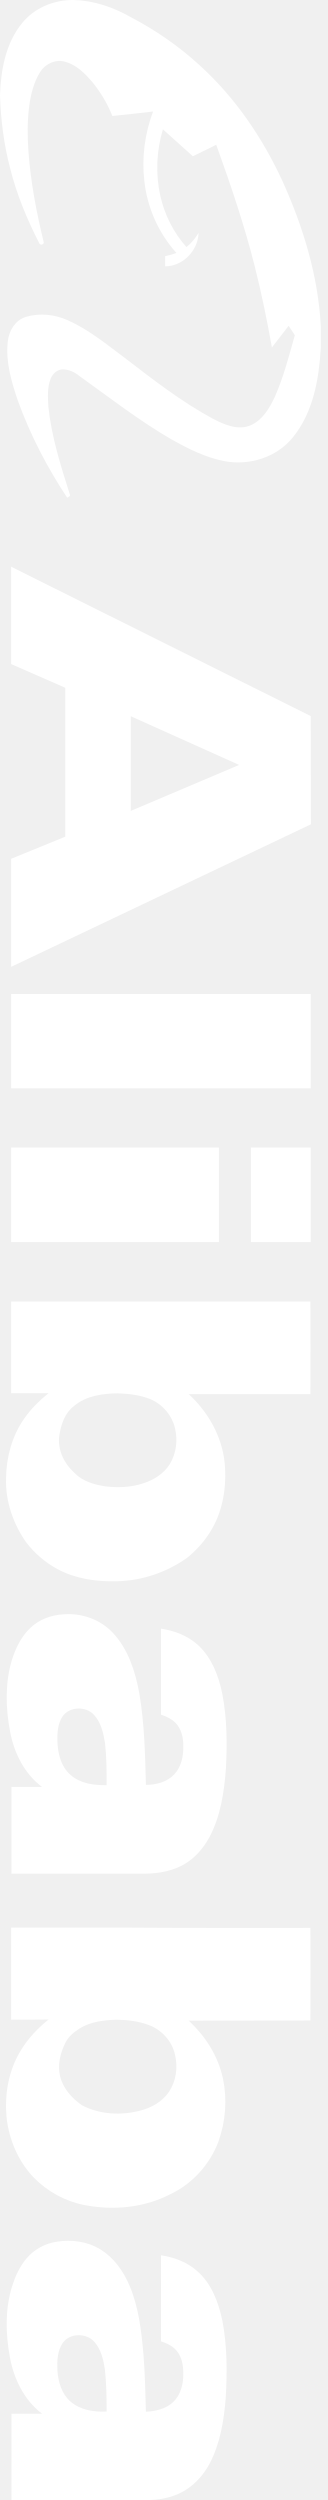
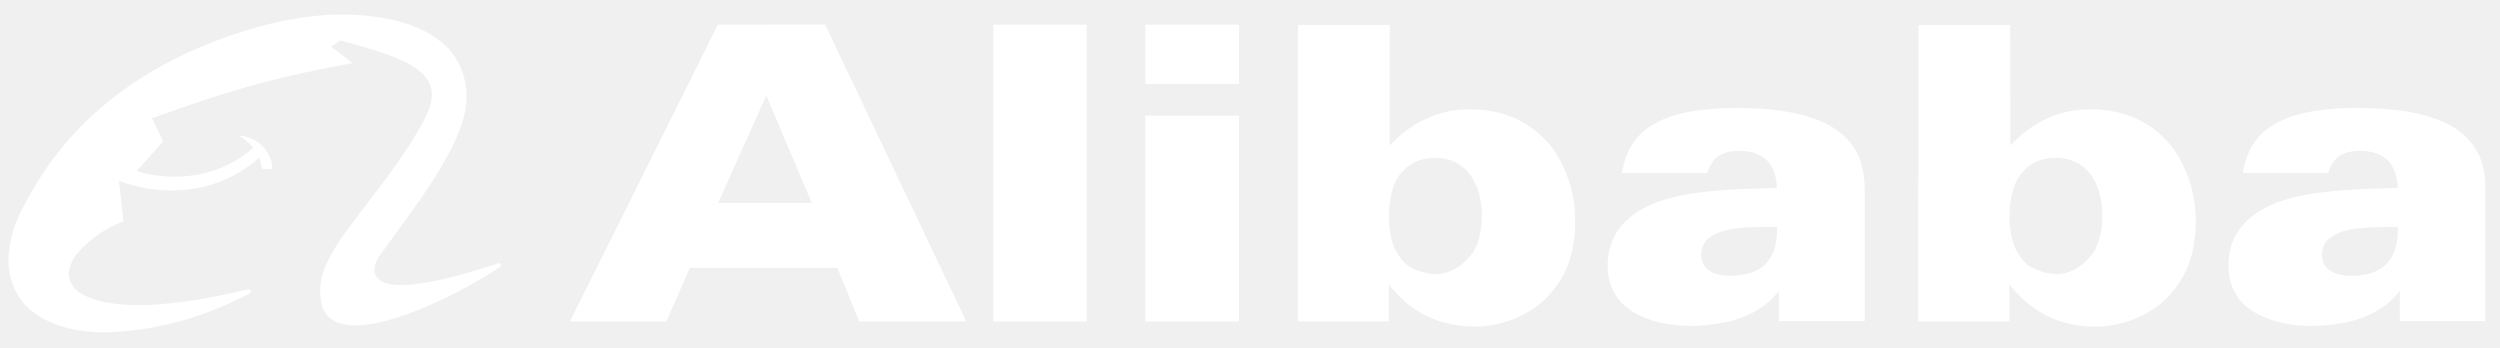
- <svg xmlns="http://www.w3.org/2000/svg" width="14" height="107" viewBox="0 0 14 107" fill="none">
-   <path d="M13.729 13.938L13.729 14.892C13.654 16.233 13.402 17.663 12.524 18.732C11.829 19.583 10.651 19.944 9.582 19.733C8.792 19.576 8.056 19.209 7.355 18.814C5.972 18.017 4.706 17.03 3.405 16.097C3.194 15.927 2.928 15.797 2.649 15.811C2.431 15.831 2.254 16.002 2.172 16.199C2.016 16.58 2.05 17.009 2.07 17.411C2.206 18.691 2.595 19.924 2.983 21.143C3.037 21.231 2.942 21.265 2.874 21.299C2.016 20.006 1.294 18.61 0.763 17.146C0.49 16.335 0.232 15.477 0.334 14.613C0.381 14.163 0.647 13.707 1.103 13.564C1.689 13.387 2.343 13.455 2.901 13.707C3.773 14.095 4.515 14.701 5.271 15.266C6.51 16.213 7.743 17.186 9.125 17.929C9.609 18.181 10.208 18.439 10.746 18.194C11.243 17.97 11.536 17.466 11.761 16.989C12.136 16.145 12.367 15.239 12.619 14.347C12.528 14.211 12.44 14.077 12.353 13.945C12.115 14.252 11.877 14.565 11.638 14.871C11.427 13.7 11.189 12.529 10.896 11.371C10.453 9.615 9.868 7.899 9.255 6.196C8.921 6.36 8.587 6.53 8.254 6.687C7.825 6.299 7.396 5.917 6.973 5.536C6.694 6.455 6.653 7.456 6.864 8.396C7.048 9.199 7.43 9.962 7.981 10.575C8.192 10.405 8.363 10.193 8.499 9.969C8.478 10.718 7.832 11.399 7.069 11.399C7.069 11.253 7.069 11.108 7.069 10.963C7.232 10.931 7.393 10.886 7.552 10.827C6.783 9.976 6.299 8.879 6.177 7.742C6.061 6.741 6.197 5.72 6.551 4.773C5.97 4.841 5.389 4.905 4.808 4.964C4.597 4.426 4.297 3.929 3.929 3.486C3.623 3.132 3.269 2.778 2.806 2.649C2.397 2.513 1.934 2.73 1.716 3.085C1.451 3.514 1.321 4.017 1.253 4.521C1.165 5.175 1.171 5.842 1.219 6.503C1.314 7.797 1.559 9.083 1.866 10.343C1.914 10.466 1.709 10.527 1.675 10.398C1.158 9.39 0.722 8.341 0.443 7.238C0.17 6.21 0.034 5.148 -1.16224e-05 4.079C0.034 2.996 0.245 1.838 0.953 0.981C1.471 0.34 2.295 -4.99798e-07 3.112 -4.64076e-07L3.153 -4.6229e-07C4.018 0.02 4.856 0.313 5.598 0.735C6.653 1.287 7.641 1.968 8.519 2.771C10.058 4.16 11.243 5.904 12.101 7.776C12.98 9.724 13.613 11.8 13.729 13.938Z" fill="white" />
-   <path fill-rule="evenodd" clip-rule="evenodd" d="M13.3 30.648C13.3 32.192 13.302 33.735 13.307 35.279C9.03 37.315 4.753 39.35 0.477 41.38C0.477 39.841 0.477 38.295 0.477 36.756C1.248 36.443 2.02 36.127 2.792 35.81C2.792 33.685 2.792 31.561 2.792 29.436C2.02 29.1 1.248 28.762 0.477 28.422C0.477 27.033 0.477 25.643 0.477 24.254C2.445 25.235 4.406 26.222 6.374 27.196C8.689 28.347 10.991 29.504 13.3 30.648ZM10.235 32.739C8.687 32.044 7.141 31.35 5.598 30.655C5.598 32.008 5.598 33.358 5.598 34.706C7.144 34.053 8.689 33.392 10.235 32.739ZM13.3 42.544C13.3 43.892 13.3 45.238 13.3 46.582C9.028 46.582 4.753 46.582 0.477 46.582C0.477 45.238 0.477 43.892 0.477 42.544C4.753 42.544 9.028 42.544 13.3 42.544ZM13.3 49.115C13.3 50.463 13.3 51.811 13.3 53.16C12.446 53.16 11.593 53.16 10.739 53.16C10.739 51.811 10.739 50.463 10.739 49.115C11.593 49.115 12.446 49.115 13.3 49.115ZM13.286 55.706C13.291 57.027 13.291 58.348 13.286 59.669C11.547 59.669 9.811 59.669 8.077 59.669C8.907 60.432 9.5 61.474 9.616 62.611C9.711 63.639 9.541 64.728 8.969 65.607C8.717 66.008 8.383 66.369 8.015 66.669C7.15 67.289 6.095 67.65 5.032 67.677C4.147 67.704 3.235 67.581 2.451 67.152C1.934 66.873 1.478 66.478 1.123 66.015C0.565 65.225 0.231 64.258 0.259 63.285C0.265 62.372 0.517 61.446 1.049 60.697C1.335 60.289 1.689 59.941 2.077 59.628C1.541 59.628 1.008 59.628 0.477 59.628C0.477 58.321 0.477 57.014 0.477 55.706C4.749 55.702 9.019 55.702 13.286 55.706ZM7.491 61.133C7.368 60.588 6.973 60.118 6.463 59.894C6.013 59.71 5.523 59.649 5.039 59.635C4.392 59.642 3.691 59.737 3.173 60.173C2.778 60.466 2.615 60.963 2.54 61.426C2.451 62.032 2.731 62.631 3.18 63.033C3.527 63.401 4.031 63.544 4.522 63.618C5.053 63.68 5.611 63.659 6.122 63.489C6.578 63.346 7.014 63.074 7.266 62.665C7.545 62.209 7.613 61.644 7.491 61.133ZM13.286 82.514C13.291 83.835 13.291 85.156 13.286 86.477C11.547 86.477 9.811 86.479 8.077 86.484C8.785 87.138 9.336 87.996 9.541 88.956C9.731 89.848 9.656 90.801 9.35 91.659C8.982 92.632 8.24 93.463 7.3 93.906C6.183 94.491 4.869 94.614 3.643 94.382C2.806 94.226 2.022 93.797 1.43 93.184C0.769 92.49 0.381 91.557 0.279 90.61C0.191 89.63 0.368 88.602 0.892 87.757C1.198 87.246 1.614 86.811 2.077 86.436C1.539 86.443 1.008 86.443 0.477 86.443C0.477 85.126 0.477 83.812 0.477 82.5C2.029 82.5 3.584 82.5 5.141 82.5C7.859 82.521 10.576 82.514 13.286 82.514ZM7.491 87.948C7.368 87.362 6.919 86.872 6.36 86.668C5.918 86.504 5.455 86.45 4.985 86.443C4.447 86.463 3.888 86.525 3.418 86.811C3.167 86.974 2.921 87.165 2.792 87.444C2.581 87.873 2.458 88.37 2.567 88.847C2.69 89.378 3.078 89.814 3.521 90.113C4.277 90.501 5.175 90.549 5.993 90.338C6.476 90.215 6.939 89.957 7.225 89.541C7.539 89.078 7.62 88.486 7.491 87.948ZM9.513 72.491C9.718 73.54 9.725 74.622 9.67 75.684C9.595 76.706 9.439 77.754 8.948 78.66C8.696 79.109 8.349 79.518 7.906 79.777C7.402 80.076 6.81 80.185 6.231 80.192C4.315 80.192 2.402 80.192 0.49 80.192C0.49 78.953 0.49 77.716 0.49 76.481C0.926 76.481 1.362 76.481 1.798 76.481C1.049 75.916 0.606 75.037 0.436 74.132C0.238 73.117 0.211 72.041 0.511 71.04C0.667 70.55 0.899 70.067 1.273 69.699C1.655 69.318 2.186 69.12 2.724 69.093C3.487 69.032 4.277 69.304 4.815 69.869C5.489 70.578 5.795 71.544 5.965 72.491C6.183 73.778 6.211 75.092 6.245 76.393C6.687 76.393 7.157 76.27 7.464 75.936C7.756 75.623 7.852 75.174 7.845 74.751C7.852 74.391 7.77 74.002 7.511 73.737C7.341 73.567 7.116 73.458 6.892 73.39C6.892 72.164 6.892 70.936 6.892 69.706C7.464 69.794 8.029 70.005 8.465 70.4C9.057 70.938 9.357 71.721 9.513 72.491ZM4.494 74.602C4.426 74.173 4.324 73.716 4.018 73.39C3.67 73.015 2.969 73.036 2.676 73.465C2.465 73.785 2.445 74.18 2.458 74.547C2.479 75.058 2.608 75.609 3.01 75.957C3.425 76.338 4.018 76.413 4.563 76.406C4.563 75.8 4.563 75.201 4.494 74.602ZM9.52 99.34C9.725 100.415 9.725 101.519 9.663 102.601C9.588 103.589 9.425 104.596 8.955 105.475C8.717 105.904 8.383 106.292 7.968 106.557C7.518 106.85 6.973 106.98 6.435 107C4.456 107 2.474 107 0.49 107C0.49 105.77 0.49 104.54 0.49 103.309C0.926 103.309 1.369 103.303 1.804 103.309C1.035 102.731 0.592 101.818 0.422 100.885C0.238 99.877 0.211 98.822 0.524 97.835C0.66 97.406 0.851 96.99 1.151 96.643C1.478 96.262 1.954 96.01 2.451 95.942C3.078 95.847 3.745 95.935 4.29 96.269C4.869 96.623 5.278 97.201 5.543 97.821C5.938 98.754 6.054 99.782 6.142 100.79C6.204 101.593 6.224 102.411 6.245 103.221C6.66 103.2 7.103 103.105 7.416 102.805C7.736 102.499 7.845 102.043 7.845 101.621C7.852 101.226 7.777 100.804 7.477 100.524C7.314 100.368 7.103 100.279 6.892 100.211C6.892 98.986 6.892 97.753 6.892 96.527C7.45 96.609 8.002 96.813 8.431 97.195C9.057 97.733 9.357 98.55 9.52 99.34ZM4.488 101.403C4.426 100.994 4.324 100.558 4.045 100.238C3.704 99.837 2.969 99.844 2.676 100.293C2.451 100.633 2.438 101.069 2.458 101.464C2.492 101.954 2.642 102.465 3.023 102.792C3.446 103.153 4.025 103.241 4.563 103.214C4.563 102.615 4.556 102.009 4.488 101.403ZM9.37 49.115C9.37 50.463 9.37 51.811 9.37 53.16C6.406 53.16 3.441 53.16 0.477 53.16C0.477 51.811 0.477 50.463 0.477 49.115C3.441 49.115 6.406 49.115 9.37 49.115Z" fill="white" />
+ <svg xmlns="http://www.w3.org/2000/svg" width="108" height="15" viewBox="0 0 108 15" fill="none">
+   <path d="M14.303 0.635L15.256 0.635C16.598 0.71 18.028 0.962 19.097 1.841C19.948 2.535 20.309 3.714 20.098 4.783C19.941 5.573 19.573 6.308 19.178 7.01C18.382 8.392 17.394 9.659 16.462 10.96C16.291 11.171 16.162 11.436 16.175 11.715C16.196 11.933 16.366 12.11 16.564 12.192C16.945 12.349 17.374 12.315 17.776 12.294C19.056 12.158 20.288 11.77 21.507 11.382C21.596 11.327 21.63 11.423 21.664 11.491C20.37 12.349 18.974 13.071 17.51 13.602C16.7 13.874 15.842 14.133 14.977 14.031C14.528 13.983 14.072 13.718 13.928 13.261C13.751 12.676 13.819 12.022 14.072 11.463C14.46 10.592 15.066 9.849 15.631 9.094C16.577 7.854 17.551 6.622 18.293 5.239C18.545 4.756 18.804 4.156 18.559 3.618C18.334 3.121 17.83 2.828 17.354 2.604C16.509 2.229 15.604 1.998 14.711 1.746C14.575 1.836 14.441 1.925 14.31 2.011C14.616 2.249 14.929 2.488 15.236 2.726C14.065 2.937 12.893 3.176 11.736 3.468C9.979 3.911 8.263 4.497 6.561 5.11C6.724 5.443 6.895 5.777 7.051 6.111C6.663 6.54 6.282 6.969 5.9 7.391C6.82 7.67 7.821 7.711 8.76 7.5C9.564 7.316 10.326 6.935 10.939 6.383C10.769 6.172 10.558 6.002 10.333 5.866C11.082 5.886 11.763 6.533 11.763 7.296C11.618 7.296 11.473 7.296 11.327 7.296C11.296 7.132 11.25 6.971 11.191 6.812C10.34 7.582 9.244 8.065 8.107 8.188C7.106 8.304 6.084 8.167 5.138 7.813C5.206 8.394 5.269 8.976 5.328 9.557C4.79 9.768 4.293 10.067 3.851 10.435C3.497 10.742 3.143 11.096 3.013 11.559C2.877 11.967 3.095 12.431 3.449 12.648C3.878 12.914 4.382 13.043 4.886 13.111C5.54 13.2 6.207 13.193 6.867 13.146C8.161 13.05 9.448 12.805 10.708 12.499C10.83 12.451 10.892 12.655 10.762 12.689C9.754 13.207 8.706 13.643 7.603 13.922C6.575 14.194 5.512 14.331 4.443 14.364C3.361 14.331 2.203 14.119 1.345 13.411C0.705 12.893 0.365 12.069 0.365 11.252V11.211C0.385 10.347 0.678 9.509 1.1 8.767C1.651 7.711 2.332 6.724 3.136 5.845C4.525 4.306 6.268 3.121 8.141 2.263C10.088 1.385 12.165 0.751 14.303 0.635Z" fill="white" />
+   <path fill-rule="evenodd" clip-rule="evenodd" d="M31.013 1.065C32.556 1.065 34.1 1.062 35.643 1.058C37.679 5.334 39.715 9.611 41.744 13.888C40.205 13.888 38.66 13.888 37.121 13.888C36.807 13.116 36.492 12.344 36.174 11.572C34.05 11.572 31.925 11.572 29.801 11.572C29.465 12.344 29.127 13.116 28.786 13.888C27.397 13.888 26.008 13.888 24.619 13.888C25.599 11.92 26.587 9.958 27.561 7.99C28.711 5.675 29.869 3.373 31.013 1.065ZM33.103 4.129C32.409 5.677 31.714 7.223 31.02 8.767C32.372 8.767 33.723 8.767 35.071 8.767C34.417 7.221 33.757 5.675 33.103 4.129ZM42.908 1.065C44.257 1.065 45.603 1.065 46.946 1.065C46.946 5.337 46.946 9.611 46.946 13.888C45.603 13.888 44.257 13.888 42.908 13.888C42.908 9.611 42.908 5.337 42.908 1.065ZM49.479 1.065C50.828 1.065 52.176 1.065 53.524 1.065C53.524 1.918 53.524 2.772 53.524 3.625C52.176 3.625 50.828 3.625 49.479 3.625C49.479 2.772 49.479 1.918 49.479 1.065ZM56.071 1.078C57.392 1.074 58.713 1.074 60.034 1.078C60.034 2.817 60.034 4.554 60.034 6.288C60.796 5.457 61.838 4.865 62.975 4.749C64.003 4.653 65.093 4.824 65.971 5.396C66.373 5.648 66.734 5.981 67.034 6.349C67.653 7.214 68.014 8.27 68.041 9.332C68.069 10.217 67.946 11.13 67.517 11.913C67.238 12.431 66.843 12.887 66.38 13.241C65.59 13.799 64.623 14.133 63.649 14.106C62.737 14.099 61.811 13.847 61.062 13.316C60.653 13.03 60.306 12.676 59.993 12.287C59.993 12.823 59.993 13.357 59.993 13.888C58.685 13.888 57.378 13.888 56.071 13.888C56.066 9.616 56.066 5.346 56.071 1.078ZM61.498 6.873C60.953 6.996 60.483 7.391 60.258 7.902C60.075 8.351 60.013 8.842 60 9.325C60.006 9.972 60.102 10.674 60.538 11.191C60.83 11.586 61.327 11.749 61.79 11.824C62.396 11.913 62.996 11.634 63.397 11.184C63.765 10.837 63.908 10.333 63.983 9.843C64.044 9.311 64.024 8.753 63.854 8.242C63.711 7.786 63.438 7.35 63.03 7.098C62.574 6.819 62.008 6.751 61.498 6.873ZM82.879 1.078C84.2 1.074 85.52 1.074 86.841 1.078C86.841 2.817 86.844 4.554 86.848 6.288C87.502 5.58 88.36 5.028 89.32 4.824C90.212 4.633 91.165 4.708 92.023 5.014C92.997 5.382 93.828 6.124 94.27 7.064C94.856 8.181 94.978 9.495 94.747 10.721C94.59 11.559 94.161 12.342 93.549 12.934C92.854 13.595 91.921 13.983 90.975 14.085C89.994 14.174 88.966 13.997 88.122 13.472C87.611 13.166 87.175 12.751 86.801 12.287C86.808 12.825 86.808 13.357 86.808 13.888C85.491 13.888 84.177 13.888 82.865 13.888C82.865 12.335 82.865 10.78 82.865 9.223C82.885 6.506 82.879 3.789 82.879 1.078ZM88.312 6.873C87.727 6.996 87.236 7.446 87.032 8.004C86.869 8.447 86.814 8.91 86.808 9.38C86.828 9.918 86.889 10.476 87.175 10.946C87.339 11.198 87.529 11.443 87.808 11.572C88.237 11.784 88.734 11.906 89.211 11.797C89.742 11.675 90.178 11.286 90.478 10.844C90.866 10.088 90.913 9.189 90.702 8.372C90.58 7.888 90.321 7.425 89.906 7.139C89.443 6.826 88.85 6.744 88.312 6.873ZM72.855 4.851C73.904 4.647 74.987 4.64 76.049 4.694C77.07 4.769 78.119 4.926 79.025 5.416C79.474 5.668 79.882 6.015 80.141 6.458C80.441 6.962 80.55 7.555 80.557 8.133C80.557 10.049 80.557 11.963 80.557 13.874C79.317 13.874 78.08 13.874 76.846 13.874C76.846 13.438 76.846 13.002 76.846 12.567C76.28 13.316 75.402 13.758 74.496 13.929C73.482 14.126 72.406 14.153 71.405 13.854C70.915 13.697 70.431 13.466 70.064 13.091C69.682 12.71 69.485 12.178 69.458 11.64C69.396 10.878 69.669 10.088 70.234 9.55C70.942 8.876 71.909 8.569 72.855 8.399C74.142 8.181 75.457 8.154 76.757 8.12C76.757 7.677 76.635 7.207 76.301 6.901C75.988 6.608 75.538 6.513 75.116 6.519C74.755 6.513 74.367 6.594 74.102 6.853C73.931 7.023 73.822 7.248 73.754 7.473C72.528 7.473 71.301 7.473 70.07 7.473C70.159 6.901 70.37 6.336 70.765 5.9C71.303 5.307 72.086 5.008 72.855 4.851ZM74.966 9.87C74.537 9.938 74.081 10.04 73.754 10.347C73.38 10.694 73.4 11.395 73.829 11.688C74.149 11.899 74.544 11.92 74.912 11.906C75.422 11.886 75.974 11.756 76.321 11.354C76.703 10.939 76.778 10.347 76.771 9.802C76.165 9.802 75.565 9.802 74.966 9.87ZM99.704 4.844C100.78 4.64 101.883 4.64 102.966 4.701C103.953 4.776 104.961 4.939 105.839 5.409C106.268 5.648 106.656 5.981 106.922 6.397C107.215 6.846 107.344 7.391 107.364 7.929C107.364 9.909 107.364 11.89 107.364 13.874C106.134 13.874 104.904 13.874 103.674 13.874C103.674 13.438 103.667 12.996 103.674 12.56C103.095 13.329 102.183 13.772 101.25 13.942C100.242 14.126 99.187 14.153 98.199 13.84C97.77 13.704 97.355 13.513 97.008 13.214C96.626 12.887 96.374 12.41 96.306 11.913C96.211 11.286 96.299 10.619 96.633 10.074C96.987 9.495 97.566 9.087 98.186 8.821C99.118 8.426 100.147 8.31 101.154 8.222C101.958 8.161 102.775 8.14 103.585 8.12C103.565 7.704 103.47 7.262 103.17 6.948C102.864 6.628 102.407 6.519 101.985 6.519C101.59 6.513 101.168 6.587 100.889 6.887C100.732 7.051 100.644 7.262 100.576 7.473C99.35 7.473 98.118 7.473 96.892 7.473C96.974 6.914 97.178 6.363 97.559 5.934C98.097 5.307 98.914 5.008 99.704 4.844ZM101.767 9.877C101.359 9.938 100.923 10.04 100.603 10.319C100.201 10.66 100.208 11.395 100.657 11.688C100.998 11.913 101.434 11.927 101.829 11.906C102.319 11.872 102.83 11.722 103.156 11.341C103.517 10.919 103.606 10.34 103.579 9.802C102.979 9.802 102.373 9.809 101.767 9.877ZM49.479 4.994C50.828 4.994 52.176 4.994 53.524 4.994C53.524 7.959 53.524 10.923 53.524 13.888C52.176 13.888 50.828 13.888 49.479 13.888C49.479 10.923 49.479 7.959 49.479 4.994Z" fill="white" />
</svg>
